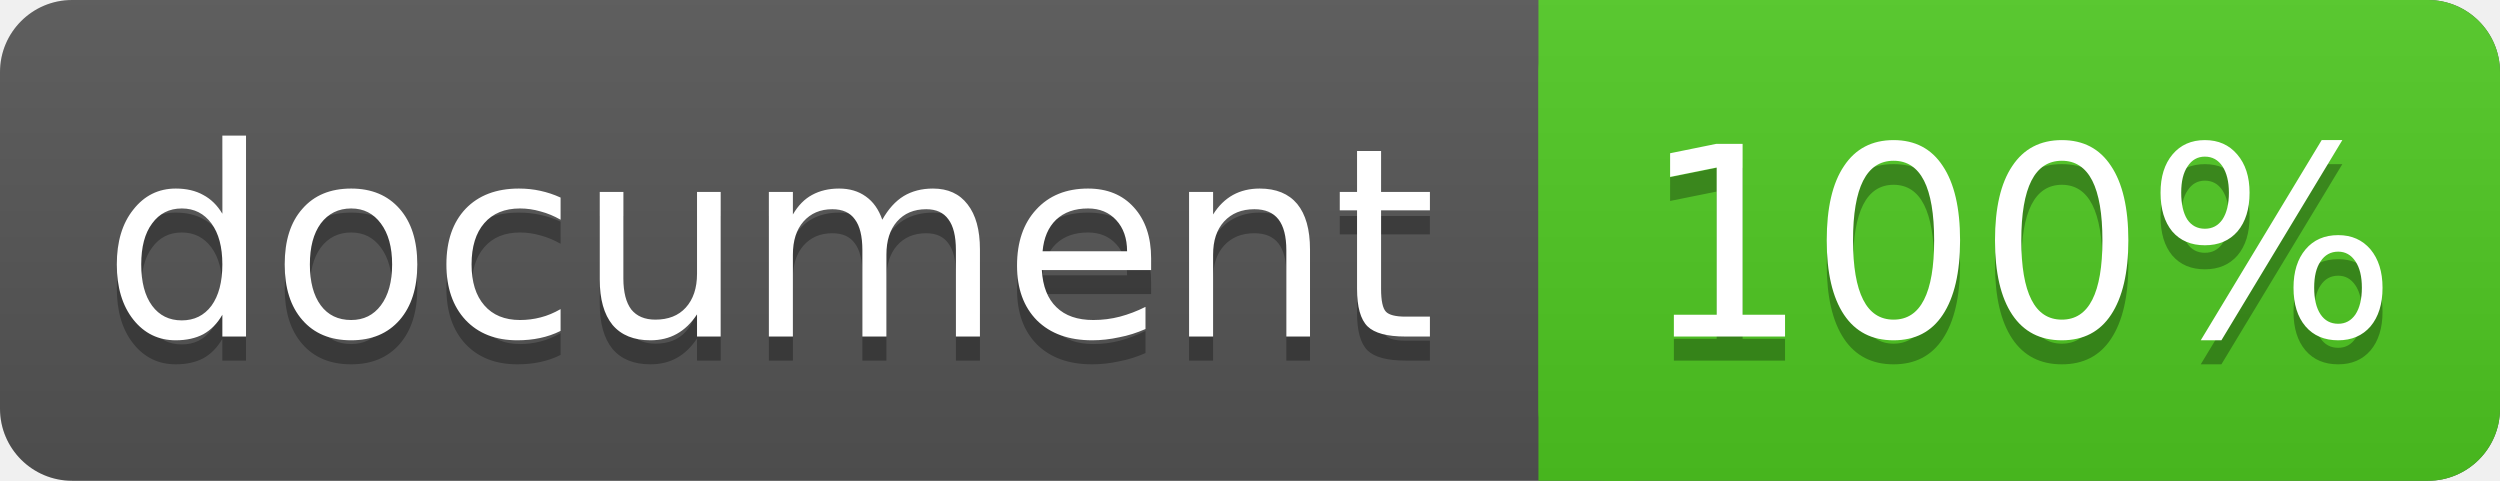
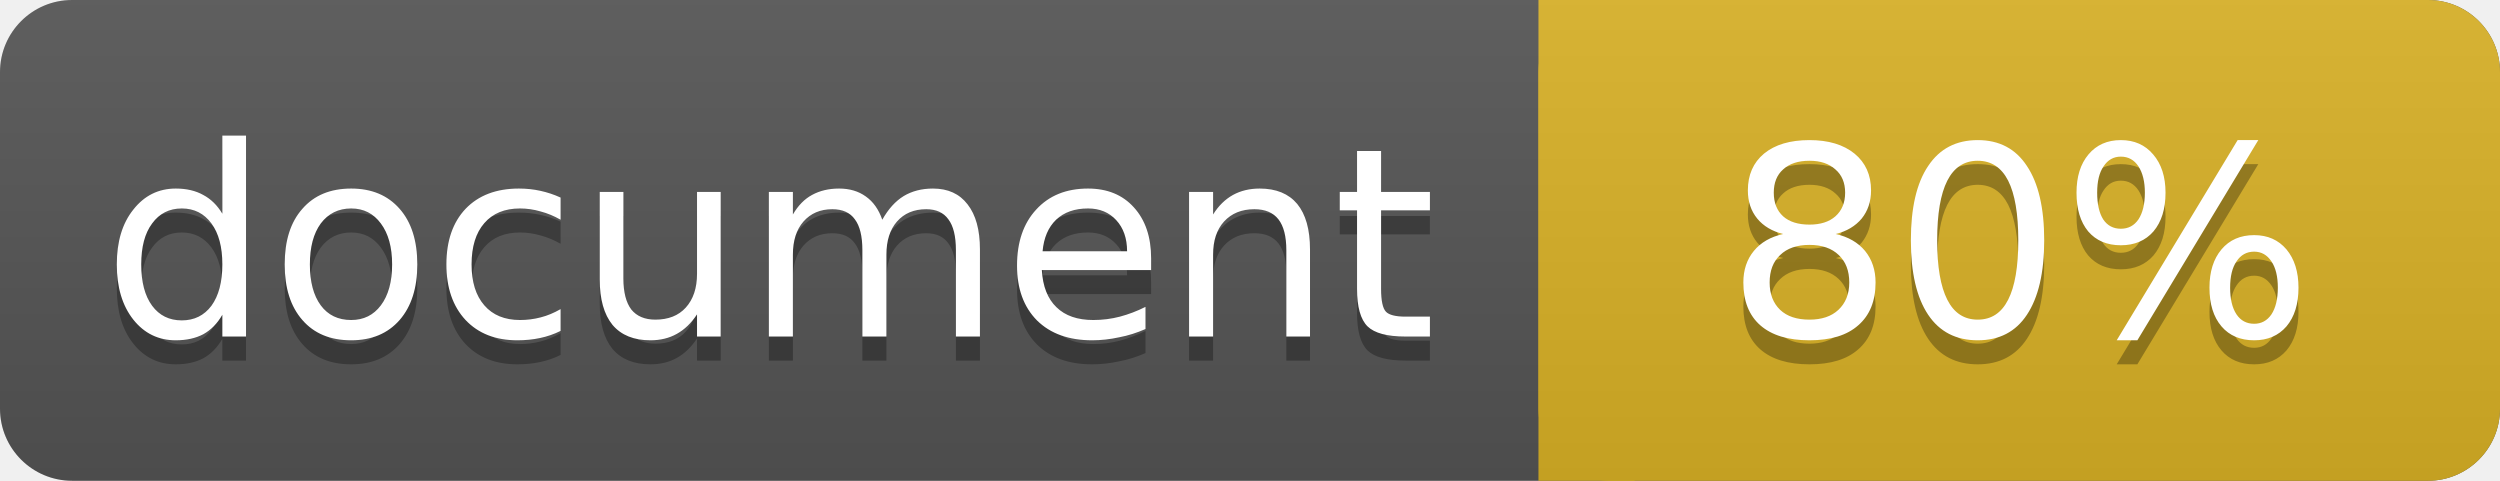
<svg xmlns="http://www.w3.org/2000/svg" width="104" height="20">
  <linearGradient id="a" x2="0" y2="100%">
    <stop offset="0" stop-color="#bbb" stop-opacity=".1" />
    <stop offset="1" stop-opacity=".1" />
  </linearGradient>
  <rect rx="3" width="104" height="20" fill="#555" />
-   <rect rx="3" x="64" width="40" height="20" fill="#4fc921" />
-   <path fill="#4fc921" d="M64 0h4v20h-4z" />
+   <rect rx="3" x="64" width="40" height="20" fill="#dab226" />
+   <path fill="#dab226" d="M64 0h4v20h-4z" />
  <rect rx="3" width="104" height="20" fill="url(#a)" />
  <g fill="#fff" text-anchor="middle" font-family="DejaVu Sans,Verdana,Geneva,sans-serif" font-size="11">
    <text x="32" y="15" fill="#010101" fill-opacity=".3">document</text>
    <text x="32" y="14">document</text>
-     <text x="84" y="15" fill="#010101" fill-opacity=".3">100%</text>
-     <text x="84" y="14">100%</text>
+     <text x="84" y="15" fill="#010101" fill-opacity=".3">80%</text>
+     <text x="84" y="14">80%</text>
  </g>
</svg>
